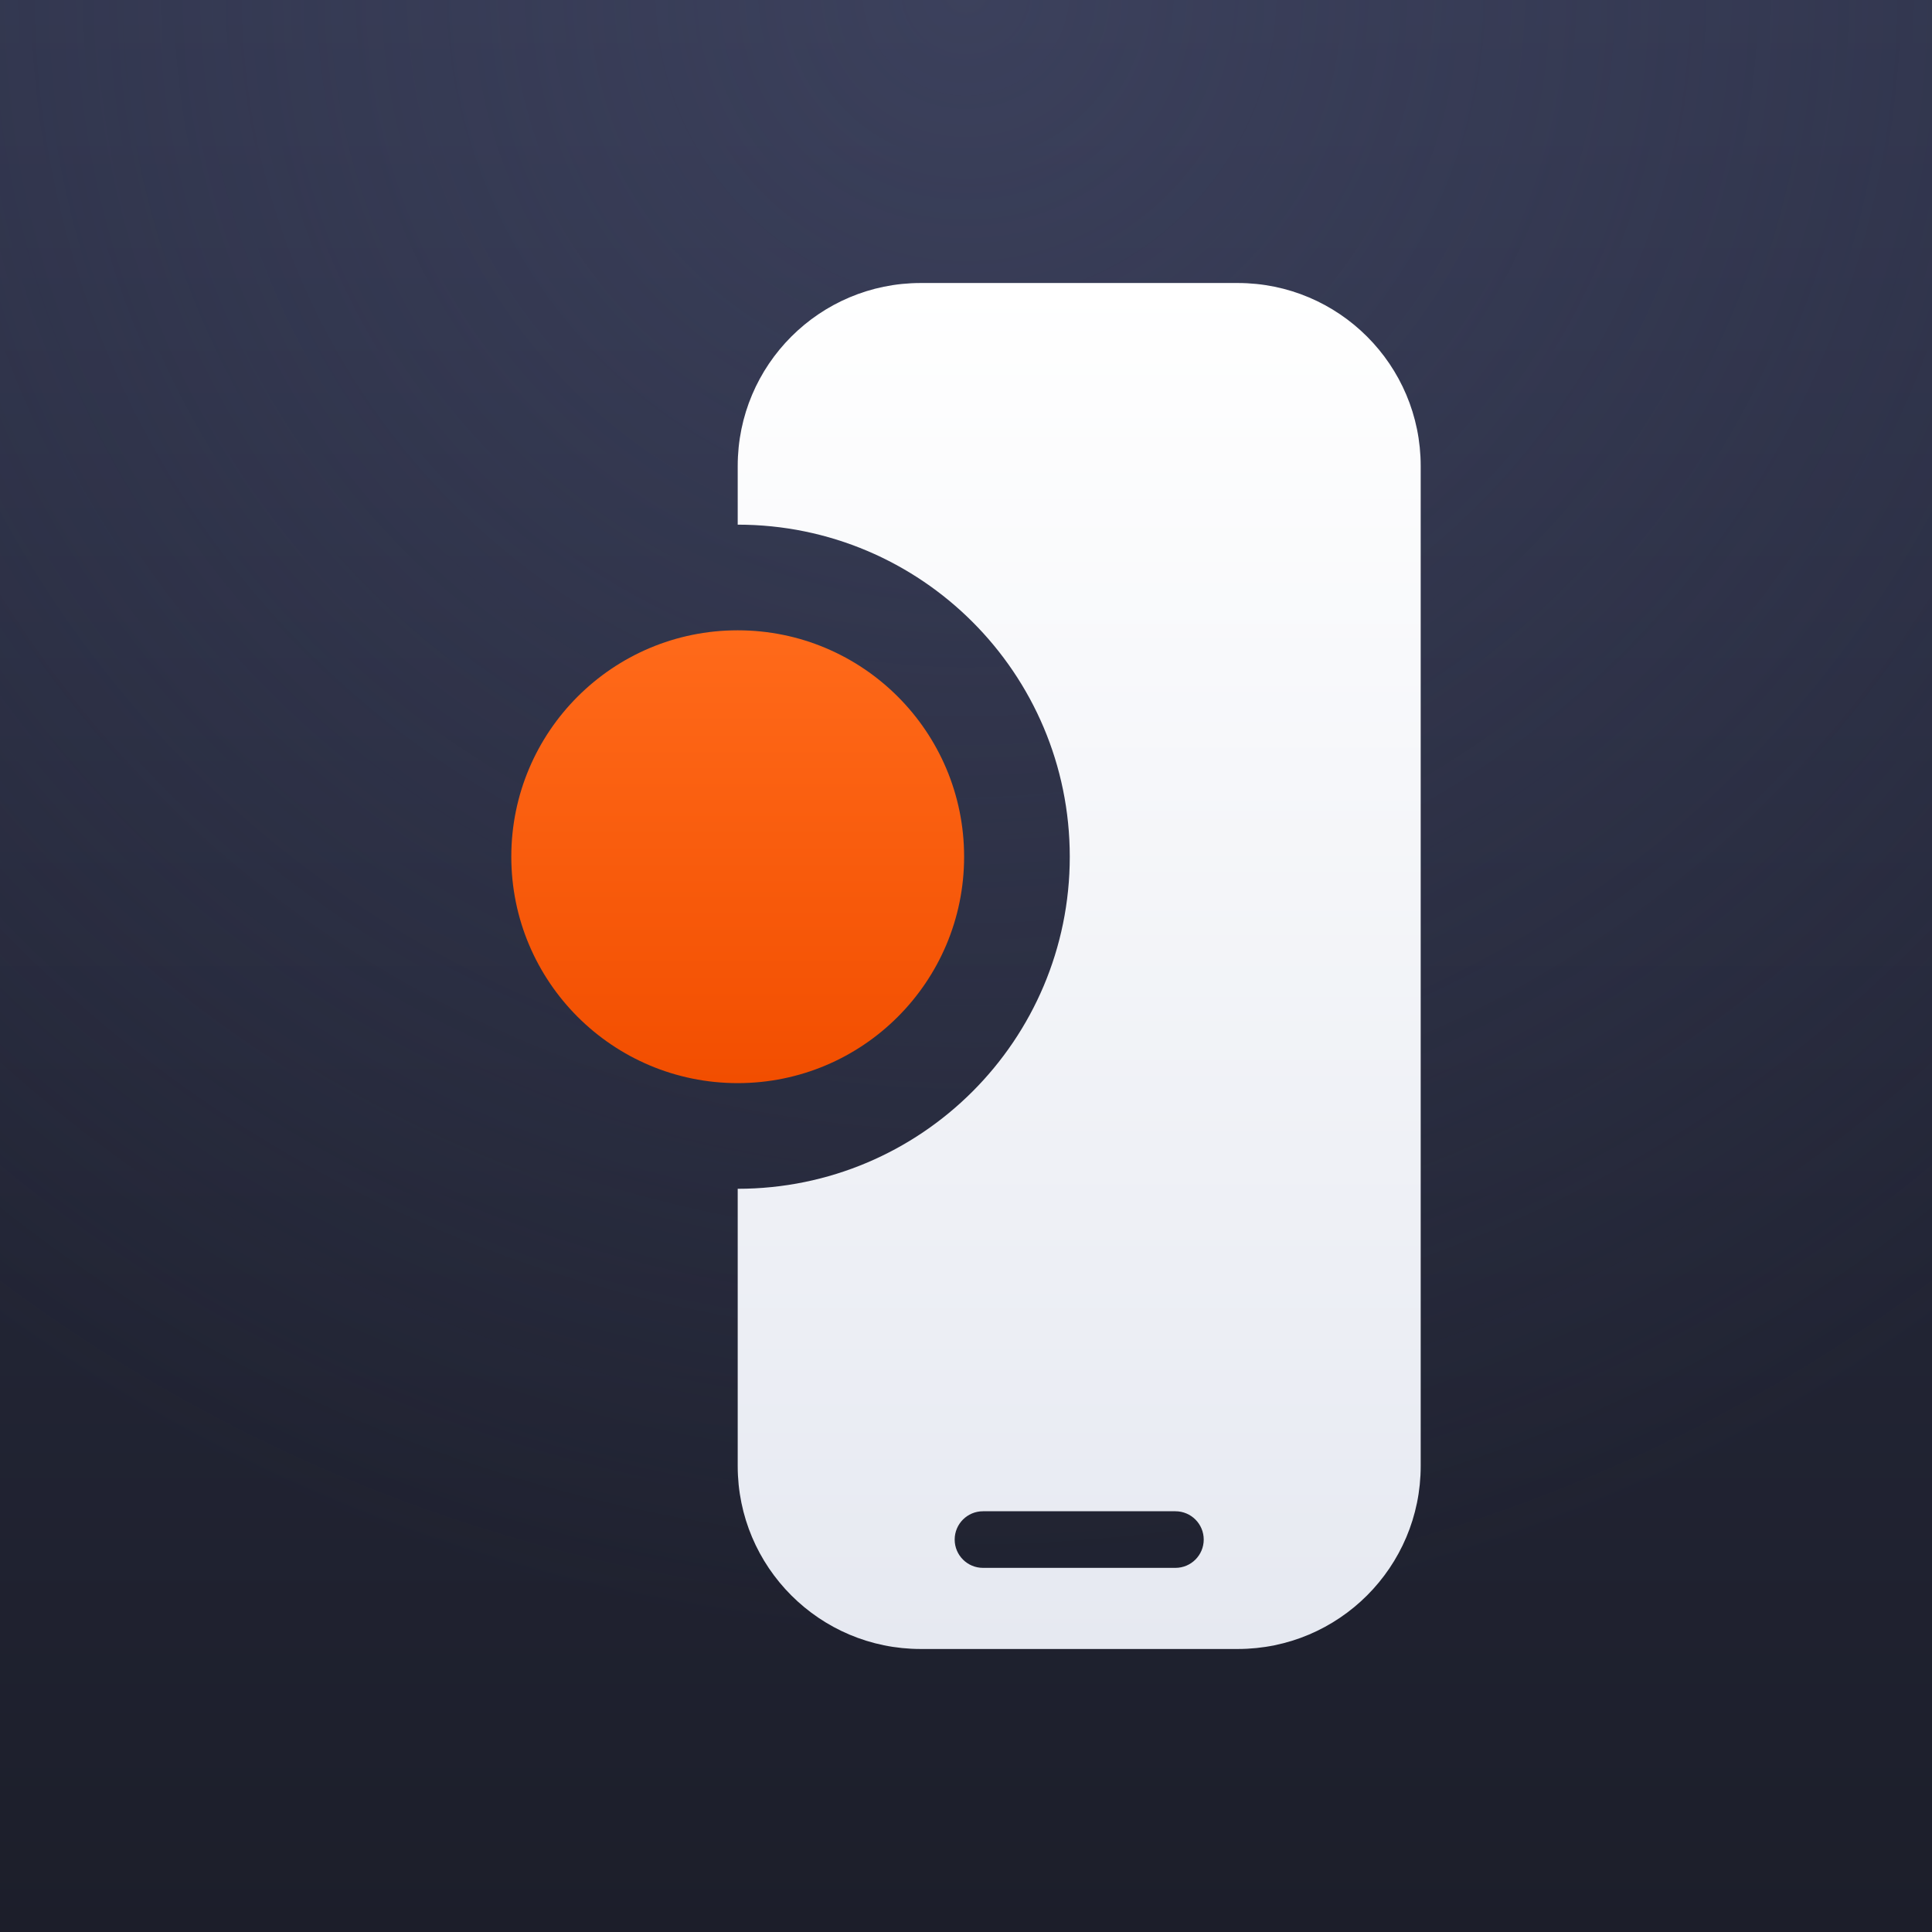
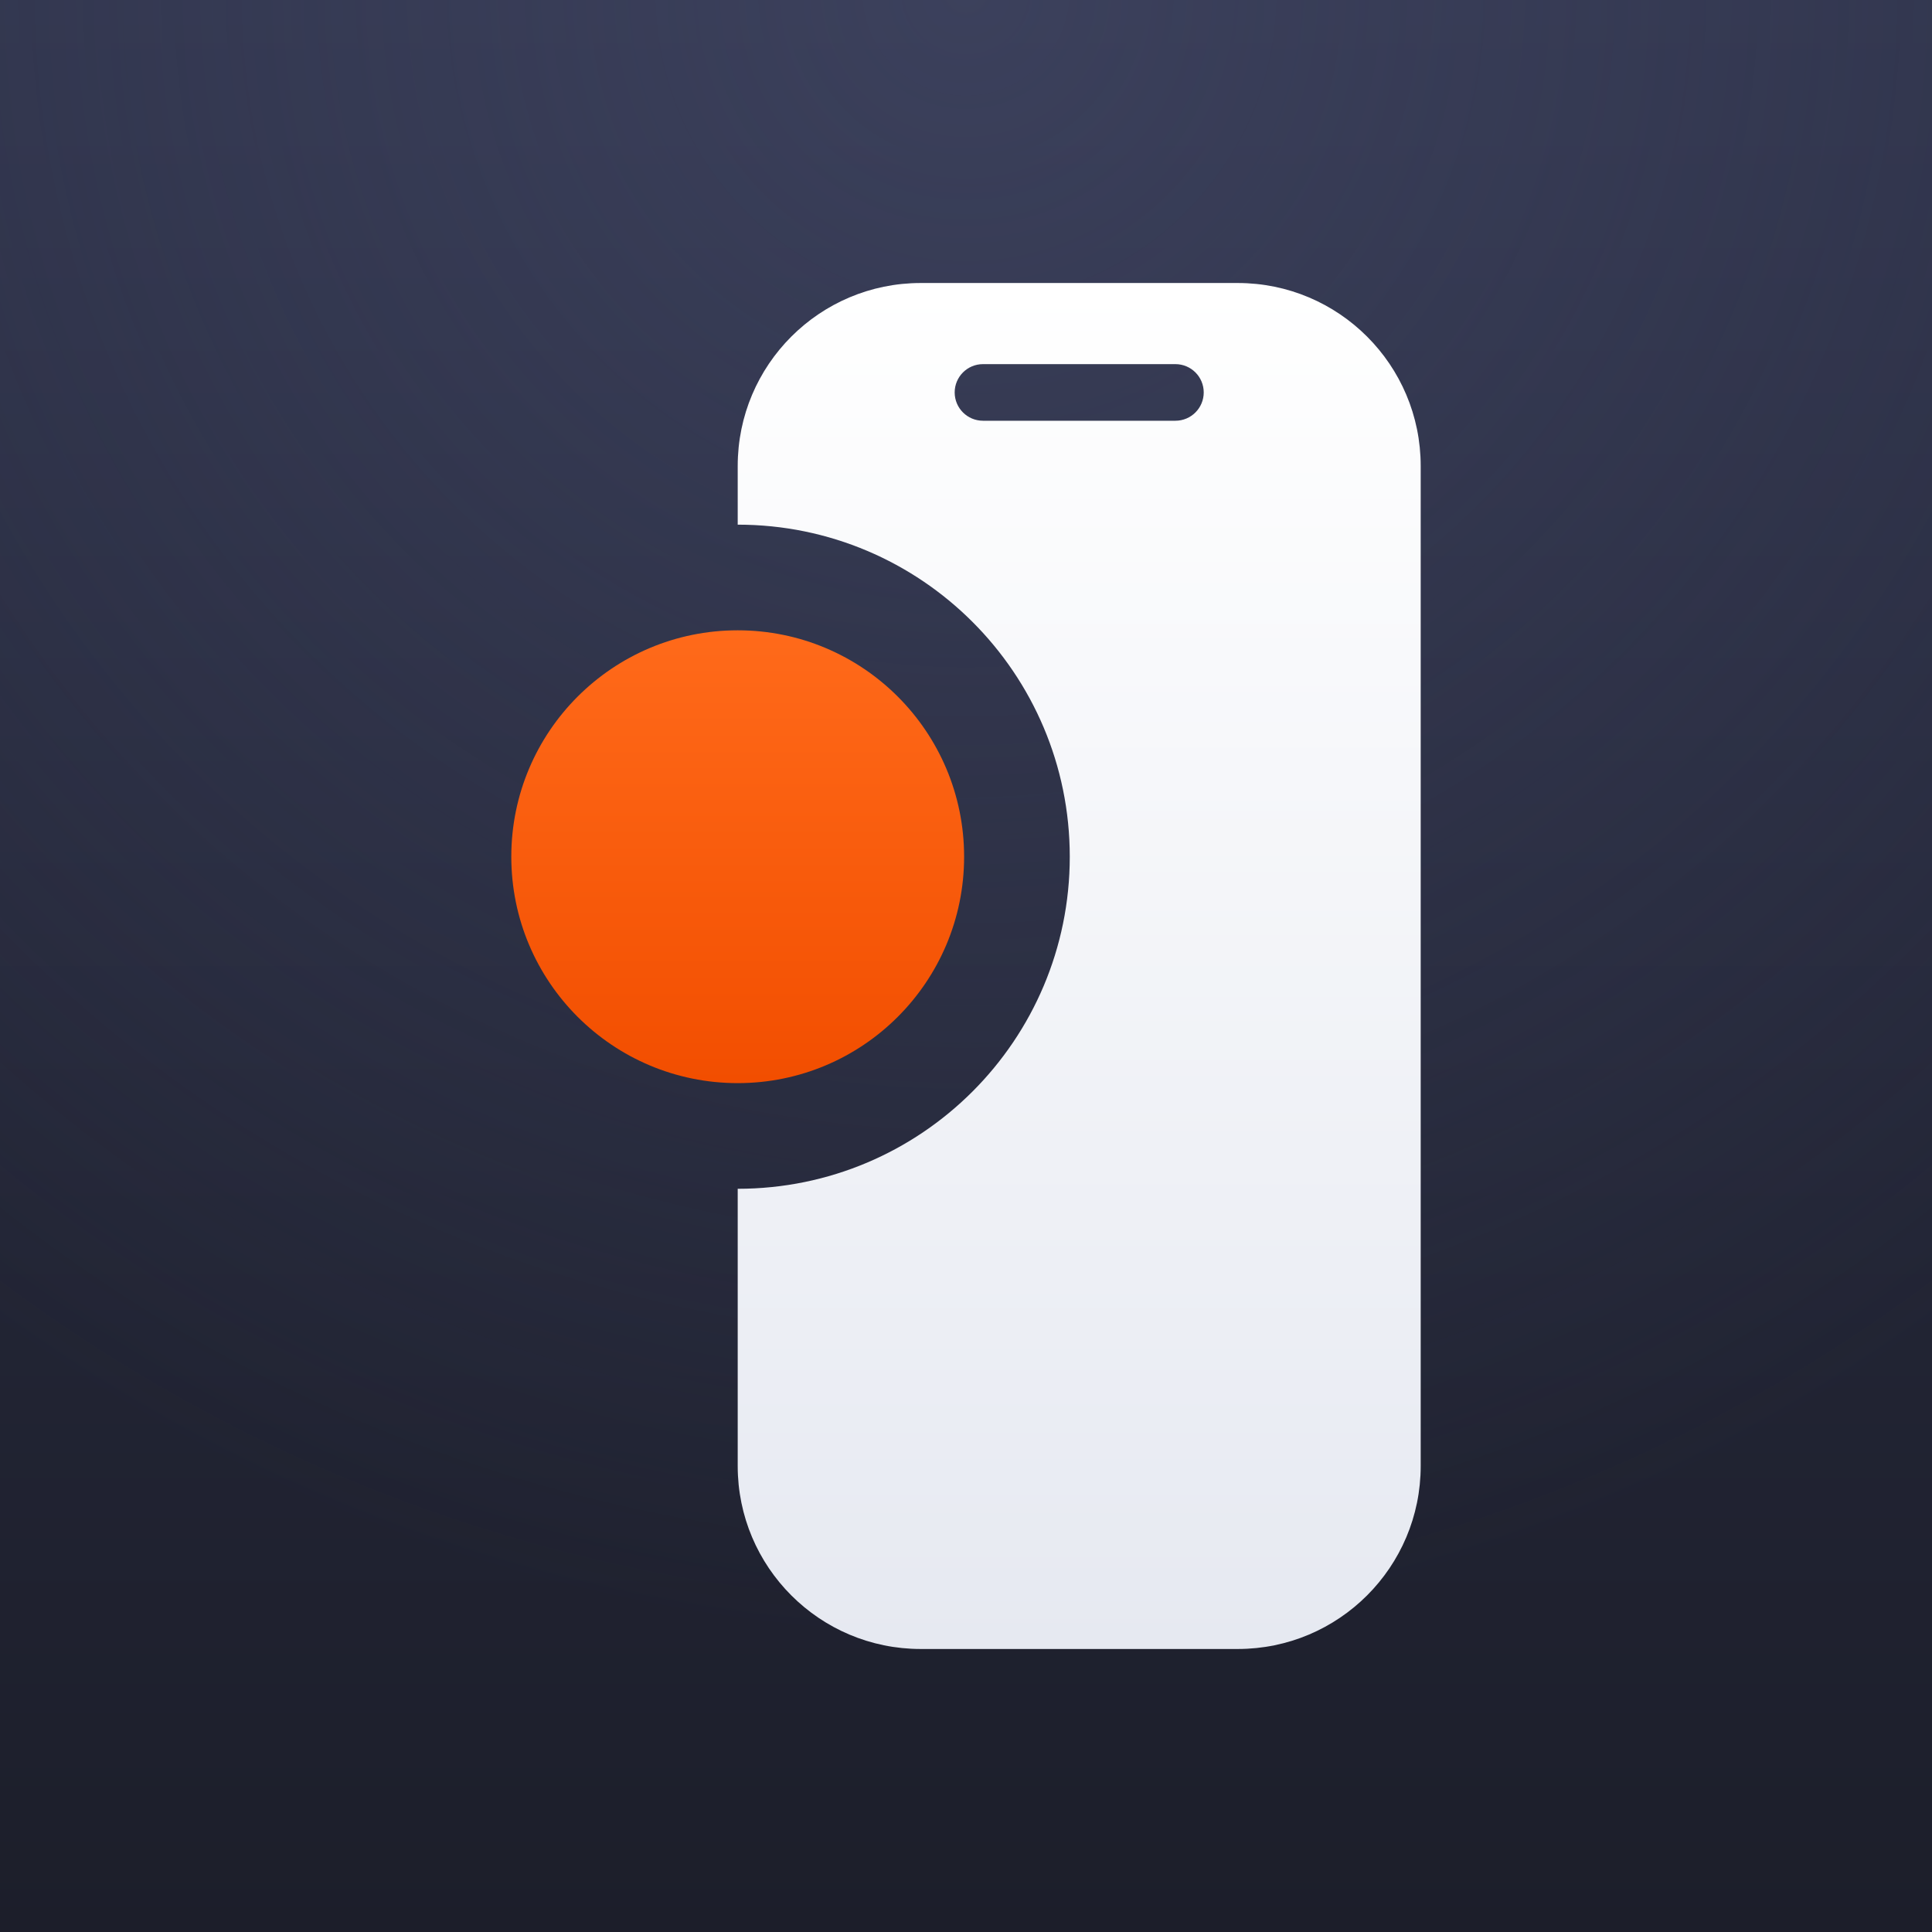
<svg xmlns="http://www.w3.org/2000/svg" viewBox="0 0 1024 1024">
  <defs>
    <linearGradient id="bg" x1="0" y1="0" x2="0" y2="1">
      <stop offset="0" stop-color="#2D3148" />
      <stop offset="1" stop-color="#1C1E2A" />
    </linearGradient>
    <radialGradient id="hl" cx="0.5" cy="0" r="0.85">
      <stop offset="0" stop-color="#4A5070" stop-opacity="0.5" />
      <stop offset="1" stop-color="#4A5070" stop-opacity="0" />
    </radialGradient>
    <linearGradient id="dev" x1="0" y1="0" x2="0" y2="1">
      <stop offset="0" stop-color="#FFFFFF" />
      <stop offset="1" stop-color="#E6E9F1" />
    </linearGradient>
    <linearGradient id="node" x1="0" y1="0" x2="0" y2="1">
      <stop offset="0" stop-color="#FF6A1A" />
      <stop offset="1" stop-color="#F24E00" />
    </linearGradient>
  </defs>
  <rect width="1024" height="1024" fill="url(#bg)" />
  <rect width="1024" height="1024" fill="url(#hl)" />
-   <path fill="url(#dev)" fill-rule="evenodd" d="M488 150H656A97 97 0 0 1 753 247V777A97 97 0 0 1 656 874H488A97 97 0 0 1 391 777V630.08A176 176 0 0 0 391 278.08V247A97 97 0 0 1 488 150ZM521 801H623A15 15 0 0 1 623 831H521A15 15 0 0 1 521 801Z" />
+   <path fill="url(#dev)" fill-rule="evenodd" d="M488 150H656A97 97 0 0 1 753 247V777A97 97 0 0 1 656 874H488A97 97 0 0 1 391 777V630.08A176 176 0 0 0 391 278.08V247A97 97 0 0 1 488 150ZM521 193H623A15 15 0 0 1 623 223H521A15 15 0 0 1 521 193Z" />
  <circle cx="391" cy="454.08" r="120" fill="url(#node)" />
</svg>
